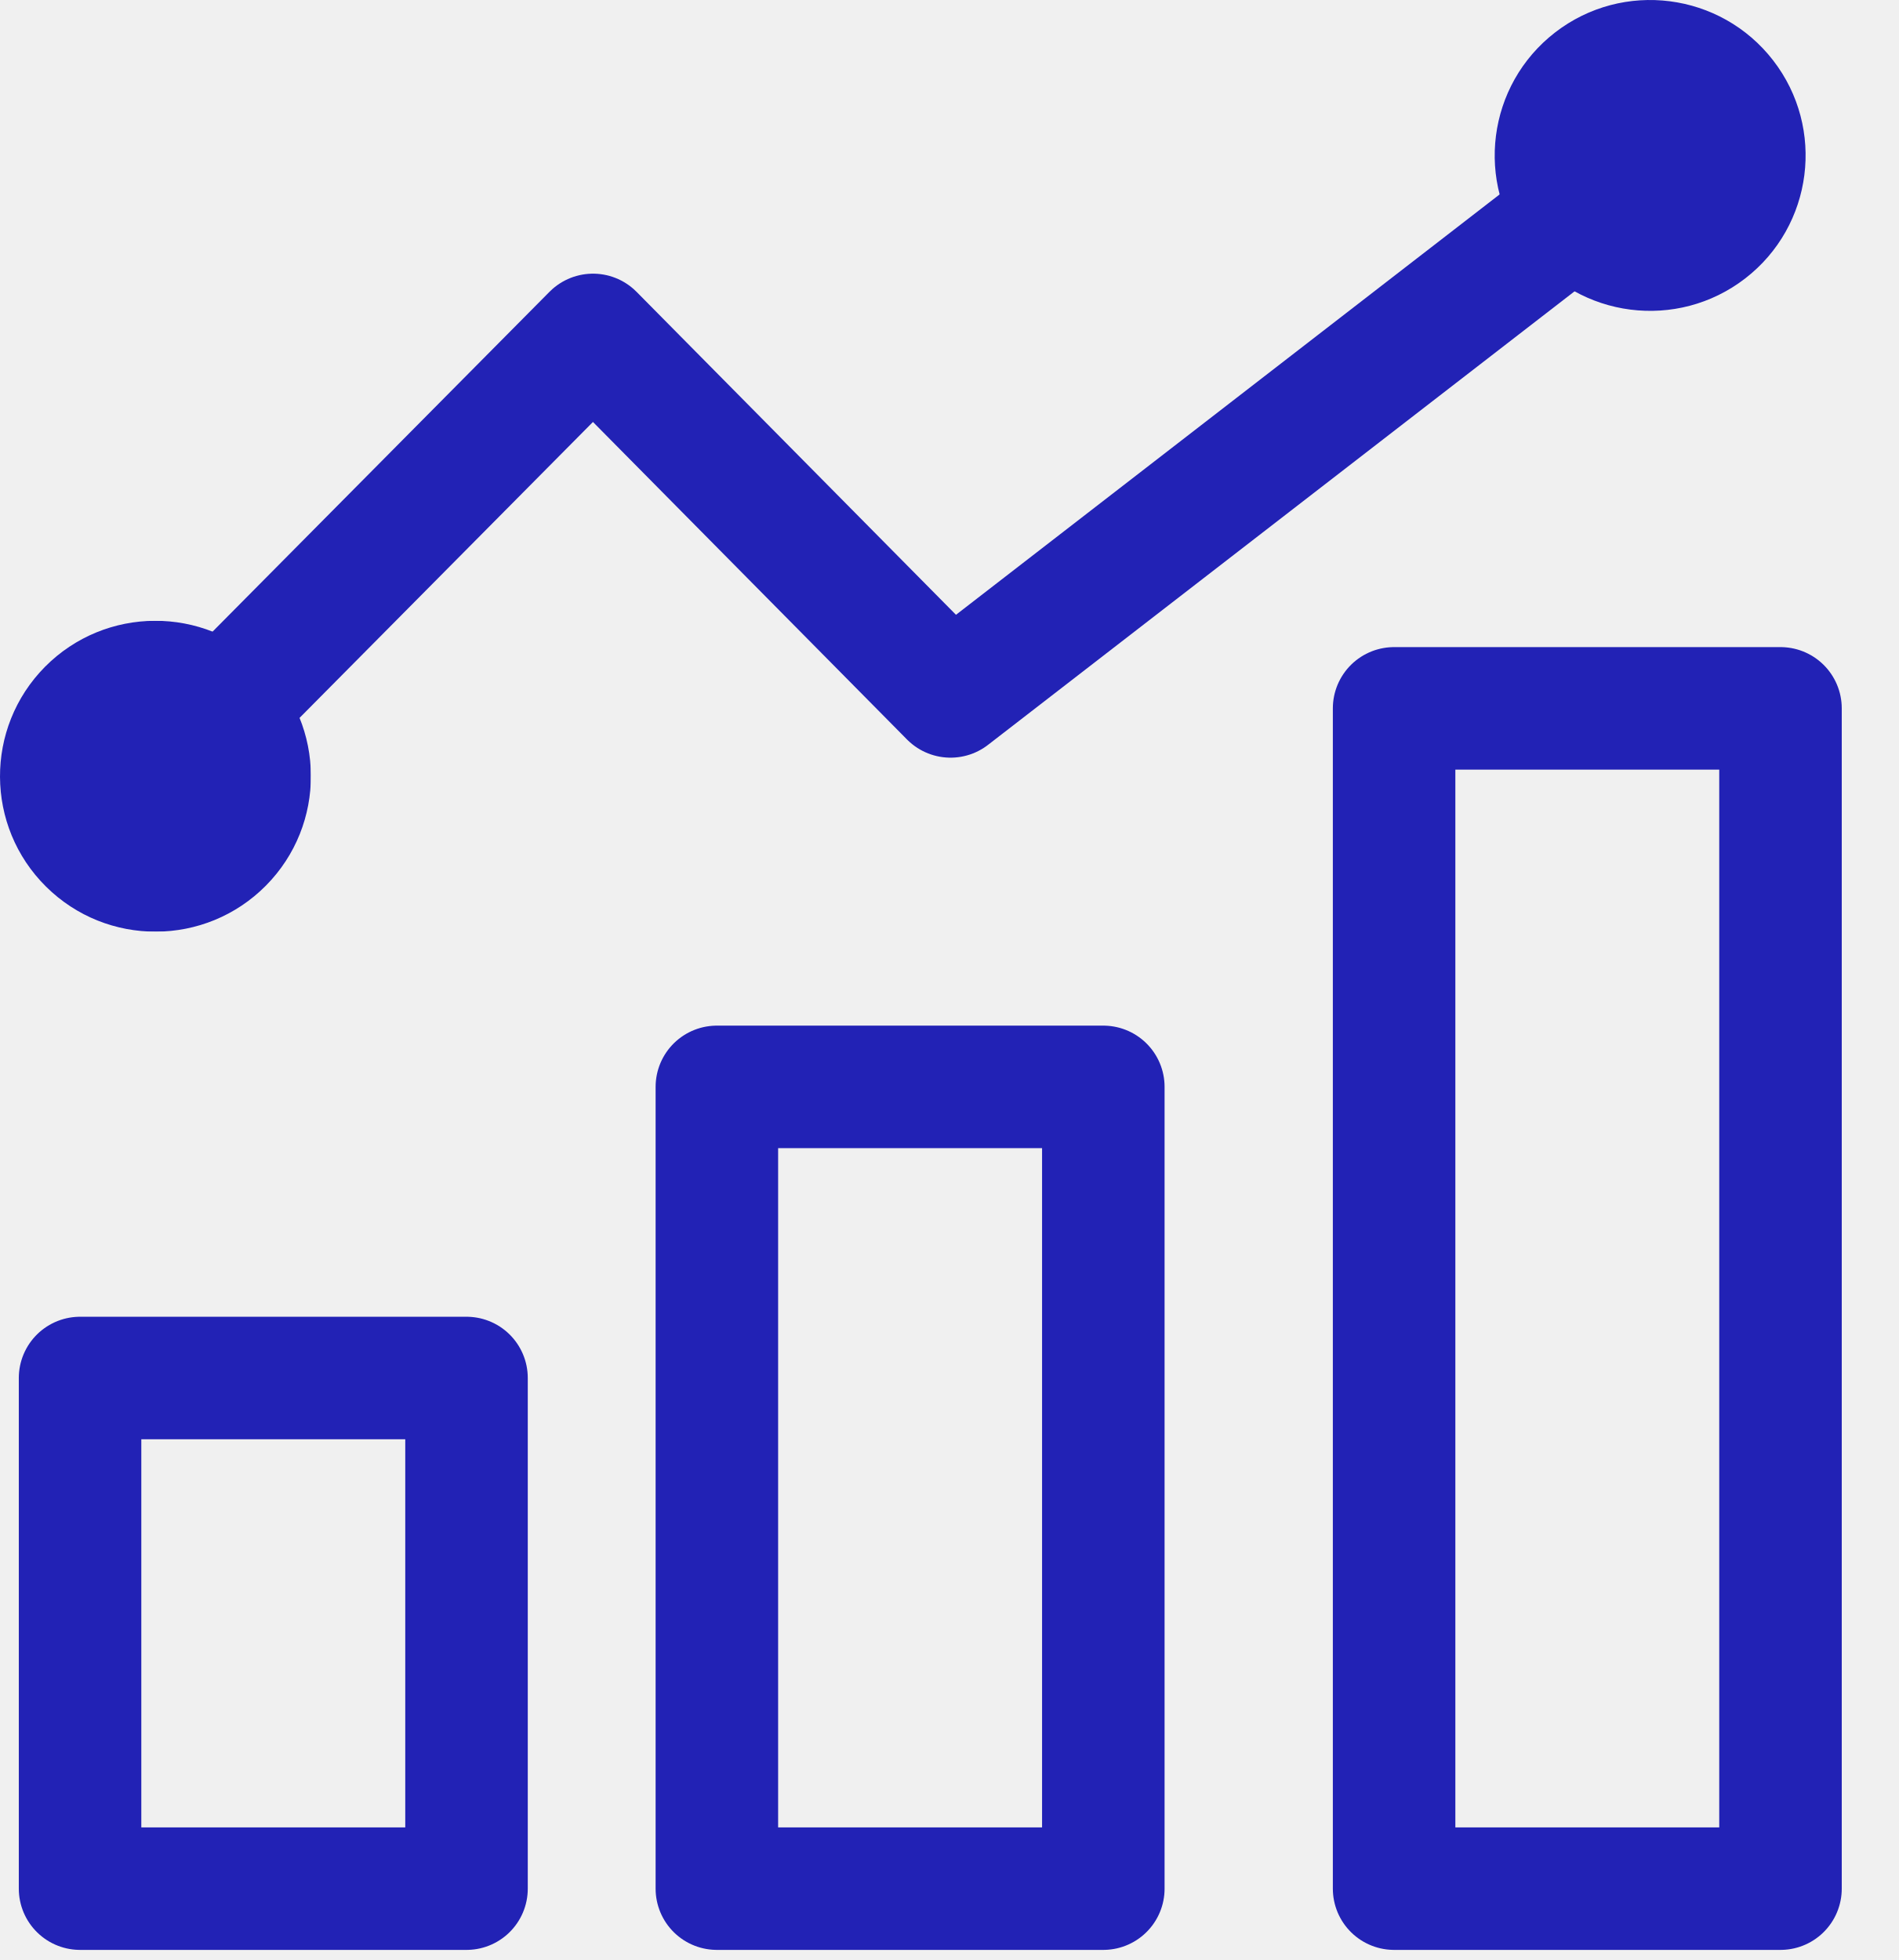
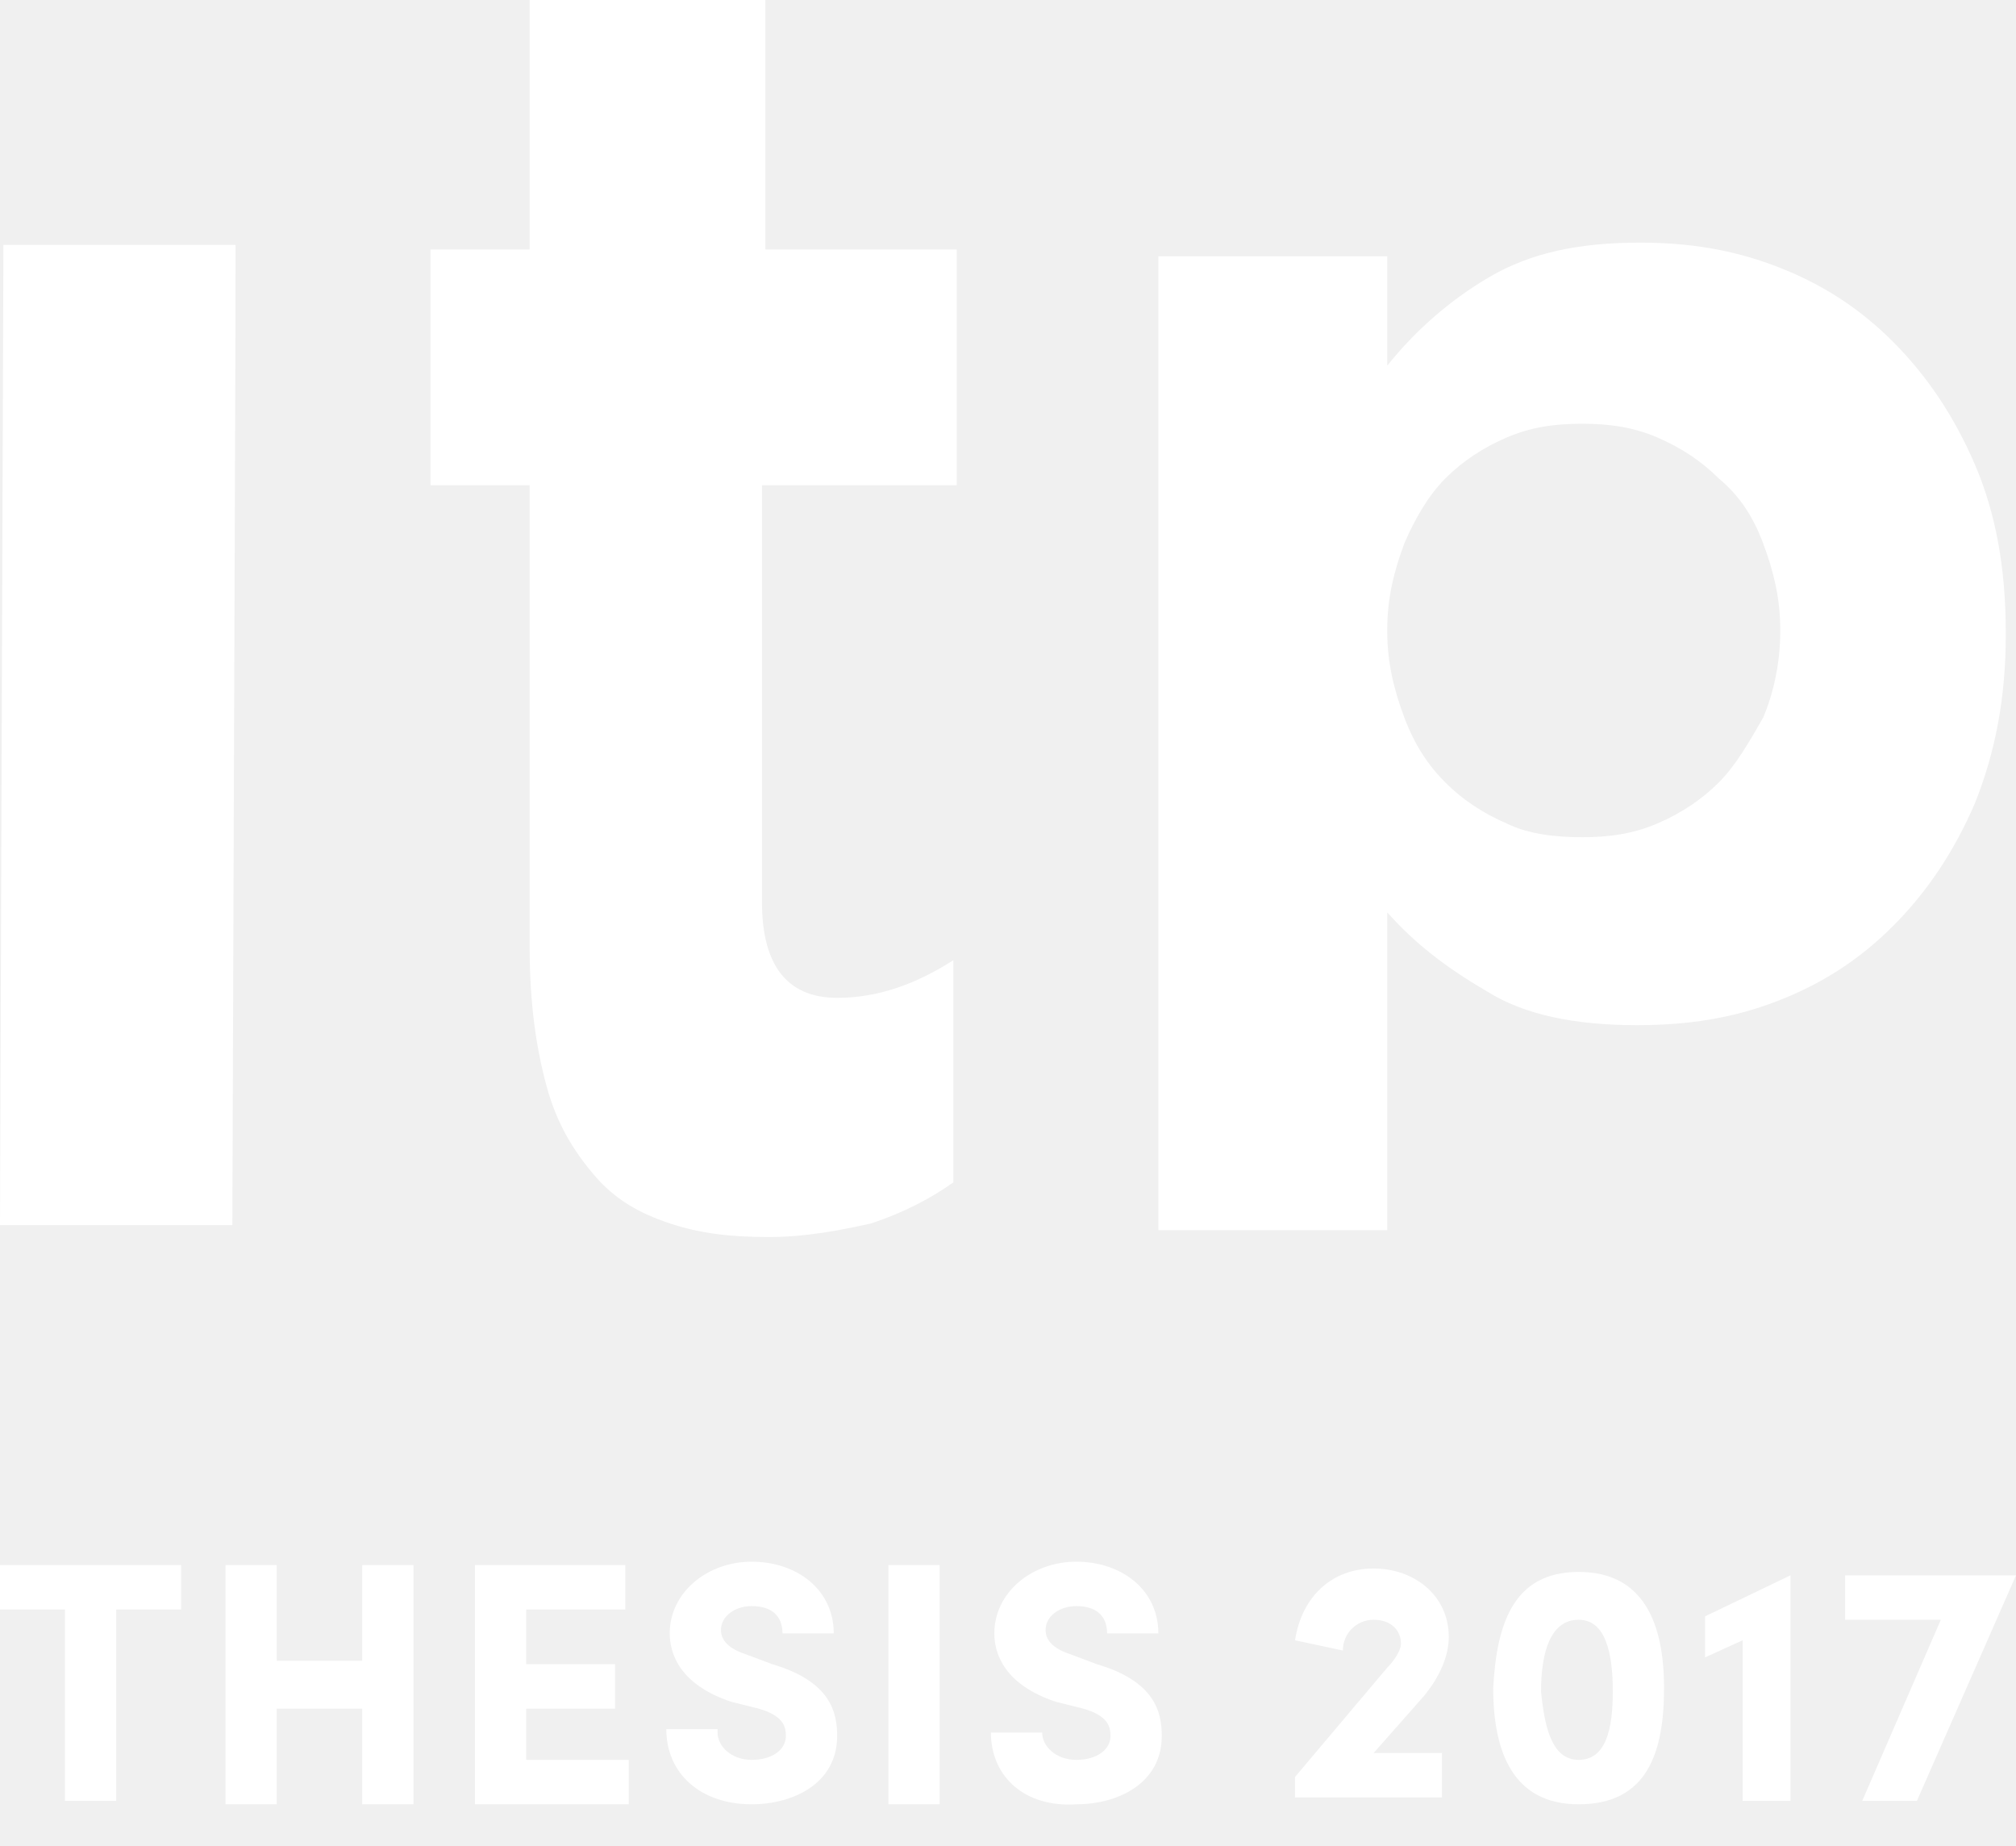
- <svg xmlns="http://www.w3.org/2000/svg" xmlns:xlink="http://www.w3.org/1999/xlink" width="31px" height="32px" viewBox="0 0 31 32" version="1.1">
-   <defs>
-     <polygon id="path-1" points="1.84807188e-20 0.096 1.84807188e-20 5.172 5.075 5.172 5.075 0.096 0 0.096" />
-   </defs>
-   <g id="Font---Sofia-+-Lora" stroke="none" stroke-width="1" fill="none" fill-rule="evenodd">
-     <g id="01A-Landing-Page" transform="translate(-381, -438)">
-       <g id="Icons" transform="translate(-65, 408)">
-         <g id="tiny-icon-copy-11" transform="translate(446, 30)">
-           <polyline id="Stroke-1" stroke="#2222B5" stroke-width="2" stroke-linecap="round" stroke-linejoin="round" points="2.538 12.673 9.681 5.468 15.518 11.37 26.939 2.538" />
-           <g id="Group-5" transform="translate(0, 10.03916)">
-             <mask id="mask-2" fill="white">
-               <use xlink:href="#path-1" />
-             </mask>
-             <g id="Clip-4" />
-             <path d="M4.34,4.421 C3.353,5.416 1.746,5.423 0.751,4.436 C-0.244,3.45 -0.251,1.843 0.735,0.847 C1.722,-0.148 3.329,-0.155 4.324,0.832 C5.32,1.818 5.327,3.425 4.34,4.421" id="Fill-3" fill="#2222B5" mask="url(#mask-2)" />
-           </g>
-           <path d="M28.492,4.545 C29.6,3.688 29.804,2.094 28.947,0.986 C28.089,-0.123 26.495,-0.327 25.387,0.53 C24.278,1.388 24.074,2.982 24.932,4.091 C25.789,5.199 27.383,5.402 28.492,4.545" id="Fill-6" fill="#2222B5" />
-           <polyline id="Stroke-8" stroke="#2222B5" stroke-width="2" stroke-linecap="round" stroke-linejoin="round" points="18.012 21.442 18.012 30.835 11.703 30.835 11.703 17.745 18.012 17.745 18.012 21.442" />
-           <polyline id="Stroke-10" stroke="#2222B5" stroke-width="2" stroke-linecap="round" stroke-linejoin="round" points="7.616 24.853 7.616 30.835 1.307 30.835 1.307 22.498 7.616 22.498 7.616 24.853" />
-           <polyline id="Stroke-12" stroke="#2222B5" stroke-width="2" stroke-linecap="round" stroke-linejoin="round" points="29.067 17.008 29.067 30.835 22.759 30.835 22.759 11.565 29.067 11.565 29.067 17.008" />
+ <svg xmlns="http://www.w3.org/2000/svg" version="1.1" id="Layer_1" x="0px" y="0px" viewBox="0 0 59 54" style="enable-background:new 0 0 59 54;" xml:space="preserve">
+   <style type="text/css">
+     .st0{filter:url(#Adobe_OpacityMaskFilter);}
+     .st1{fill:#FFFFFF;}
+     .st2{mask:url(#mask-2);fill:#FFFFFF;}
+     .st3{enable-background:new    ;}
+ </style>
+   <g id="_x30_1C-FilteredContent" transform="translate(-28, -18)">
+     <g id="LOGO" transform="translate(-11, 18)">
+       <g id="ITP" transform="translate(39, 0)">
+         <g id="Group-3" transform="translate(0, 6.857813)">
+           <g id="Clip-2">
+                 </g>
+           <defs>
+             <filter id="Adobe_OpacityMaskFilter" filterUnits="userSpaceOnUse" x="0" y="0.3" width="6.9" height="28.8">
+               <feColorMatrix type="matrix" values="1 0 0 0 0  0 1 0 0 0  0 0 1 0 0  0 0 0 1 0" />
+             </filter>
+           </defs>
+           <mask maskUnits="userSpaceOnUse" x="0" y="0.3" width="6.9" height="28.8" id="mask-2">
+             <g class="st0">
+               <polygon id="path-1" class="st1" points="0,0.3 0,29 6.9,29 6.9,0.3                      " />
+             </g>
+           </mask>
+           <polyline id="Fill-1" class="st2" points="0.1,0.3 6.9,0.3 6.8,29 0,29 0.1,0.3               " />
        </g>
+         <path id="Fill-4" class="st1" d="M22.5,36.2c-1.1,0-2-0.1-2.9-0.4c-0.9-0.3-1.6-0.7-2.2-1.4c-0.6-0.7-1.1-1.5-1.4-2.6                 c-0.3-1.1-0.5-2.4-0.5-4.1V14.2h-2.9V7.3h2.9V0h6.9v7.3H28v6.9h-5.7v12.2c0,1.8,0.7,2.8,2.2,2.8c1.2,0,2.3-0.4,3.4-1.1v6.5                 c-0.7,0.5-1.5,0.9-2.4,1.2C24.6,36,23.6,36.2,22.5,36.2" />
+         <path id="Fill-5" class="st1" d="M46.3,24.5c0.8,0,1.5-0.1,2.2-0.4c0.7-0.3,1.3-0.7,1.8-1.2c0.5-0.5,0.9-1.2,1.3-1.9                 c0.3-0.7,0.5-1.6,0.5-2.5v-0.1c0-0.9-0.2-1.7-0.5-2.5c-0.3-0.8-0.7-1.4-1.3-1.9c-0.5-0.5-1.1-0.9-1.8-1.2                 c-0.7-0.3-1.4-0.4-2.2-0.4c-0.8,0-1.5,0.1-2.2,0.4c-0.7,0.3-1.3,0.7-1.8,1.2c-0.5,0.5-0.9,1.2-1.2,1.9c-0.3,0.8-0.5,1.6-0.5,2.5                 v0.1c0,0.9,0.2,1.7,0.5,2.5c0.3,0.8,0.7,1.4,1.2,1.9c0.5,0.5,1.1,0.9,1.8,1.2C44.7,24.4,45.5,24.5,46.3,24.5 M33.9,7.5h6.7v3.2                 c0.8-1,1.8-1.9,3-2.6c1.2-0.7,2.6-1,4.4-1c1.4,0,2.7,0.2,4,0.7c1.3,0.5,2.4,1.2,3.4,2.2c1,1,1.8,2.2,2.4,3.6                 c0.6,1.4,0.9,3,0.9,4.9v0.1c0,1.8-0.3,3.4-0.9,4.9c-0.6,1.4-1.4,2.6-2.4,3.6c-1,1-2.1,1.7-3.4,2.2c-1.3,0.5-2.6,0.7-4.1,0.7                 c-1.8,0-3.3-0.3-4.4-1c-1.2-0.7-2.1-1.4-2.9-2.3V36h-6.7V7.5" />
      </g>
    </g>
  </g>
+   <g class="st3">
+     <path class="st1" d="M0,45.8h5.3v1.3H3.4v5.6H1.9v-5.6H0V45.8z" />
+     <path class="st1" d="M12.1,45.8v7h-1.5v-2.8H8.1v2.8H6.6v-7h1.5v2.8h2.5v-2.8H12.1z" />
+     <path class="st1" d="M13.9,45.8h4.4v1.3h-2.9v1.6H18V50h-2.6v1.5h3v1.3h-4.5V45.8z" />
+     <path class="st1" d="M21,50.7c0,0.4,0.4,0.8,1,0.8c0.6,0,1-0.3,1-0.7c0-0.3-0.1-0.6-0.8-0.8l-0.8-0.2c-1.5-0.5-1.8-1.4-1.8-2         c0-1.2,1.1-2.1,2.4-2.1c1.3,0,2.4,0.8,2.4,2.1h-1.5c0-0.5-0.3-0.8-0.9-0.8c-0.5,0-0.9,0.3-0.9,0.7c0,0.2,0.1,0.5,0.7,0.7l0.8,0.3         c1.7,0.5,1.9,1.4,1.9,2.1c0,1.4-1.3,2-2.5,2c-1.5,0-2.5-0.9-2.5-2.2H21z" />
+     <path class="st1" d="M27.5,45.8v7H26v-7H27.5z" />
+     <path class="st1" d="M30.5,50.7c0,0.4,0.4,0.8,1,0.8c0.6,0,1-0.3,1-0.7c0-0.3-0.1-0.6-0.8-0.8l-0.8-0.2c-1.5-0.5-1.8-1.4-1.8-2         c0-1.2,1.1-2.1,2.4-2.1c1.3,0,2.4,0.8,2.4,2.1h-1.5c0-0.5-0.3-0.8-0.9-0.8c-0.5,0-0.9,0.3-0.9,0.7c0,0.2,0.1,0.5,0.7,0.7l0.8,0.3         c1.7,0.5,1.9,1.4,1.9,2.1c0,1.4-1.3,2-2.5,2C30,52.9,29,52,29,50.7H30.5z" />
+     <path class="st1" d="M37.9,52.7V52l2.7-3.2c0.2-0.2,0.4-0.5,0.4-0.7c0-0.4-0.3-0.7-0.8-0.7c-0.5,0-0.9,0.4-0.9,0.9L37.9,48         c0.2-1.3,1.1-2.1,2.3-2.1c1.2,0,2.2,0.8,2.2,2c0,0.6-0.3,1.2-0.7,1.7l-1.5,1.7h2v1.3H37.9z" />
+     <path class="st1" d="M46.2,46c1.9,0,2.5,1.5,2.5,3.4c0,1.9-0.5,3.4-2.5,3.4c-1.9,0-2.5-1.5-2.5-3.4C43.8,47.5,44.3,46,46.2,46z          M46.2,51.5c0.8,0,1-0.9,1-2c0-1.1-0.2-2.1-1-2.1c-0.8,0-1.1,0.9-1.1,2.1C45.2,50.5,45.4,51.5,46.2,51.5z" />
+     <path class="st1" d="M52.5,52.7H51V48l-1.1,0.5v-1.2l2.5-1.2V52.7z" />
+     <path class="st1" d="M59,46.1l-2.9,6.6h-1.6l2.3-5.3H54v-1.3H59z" />
+   </g>
</svg>
